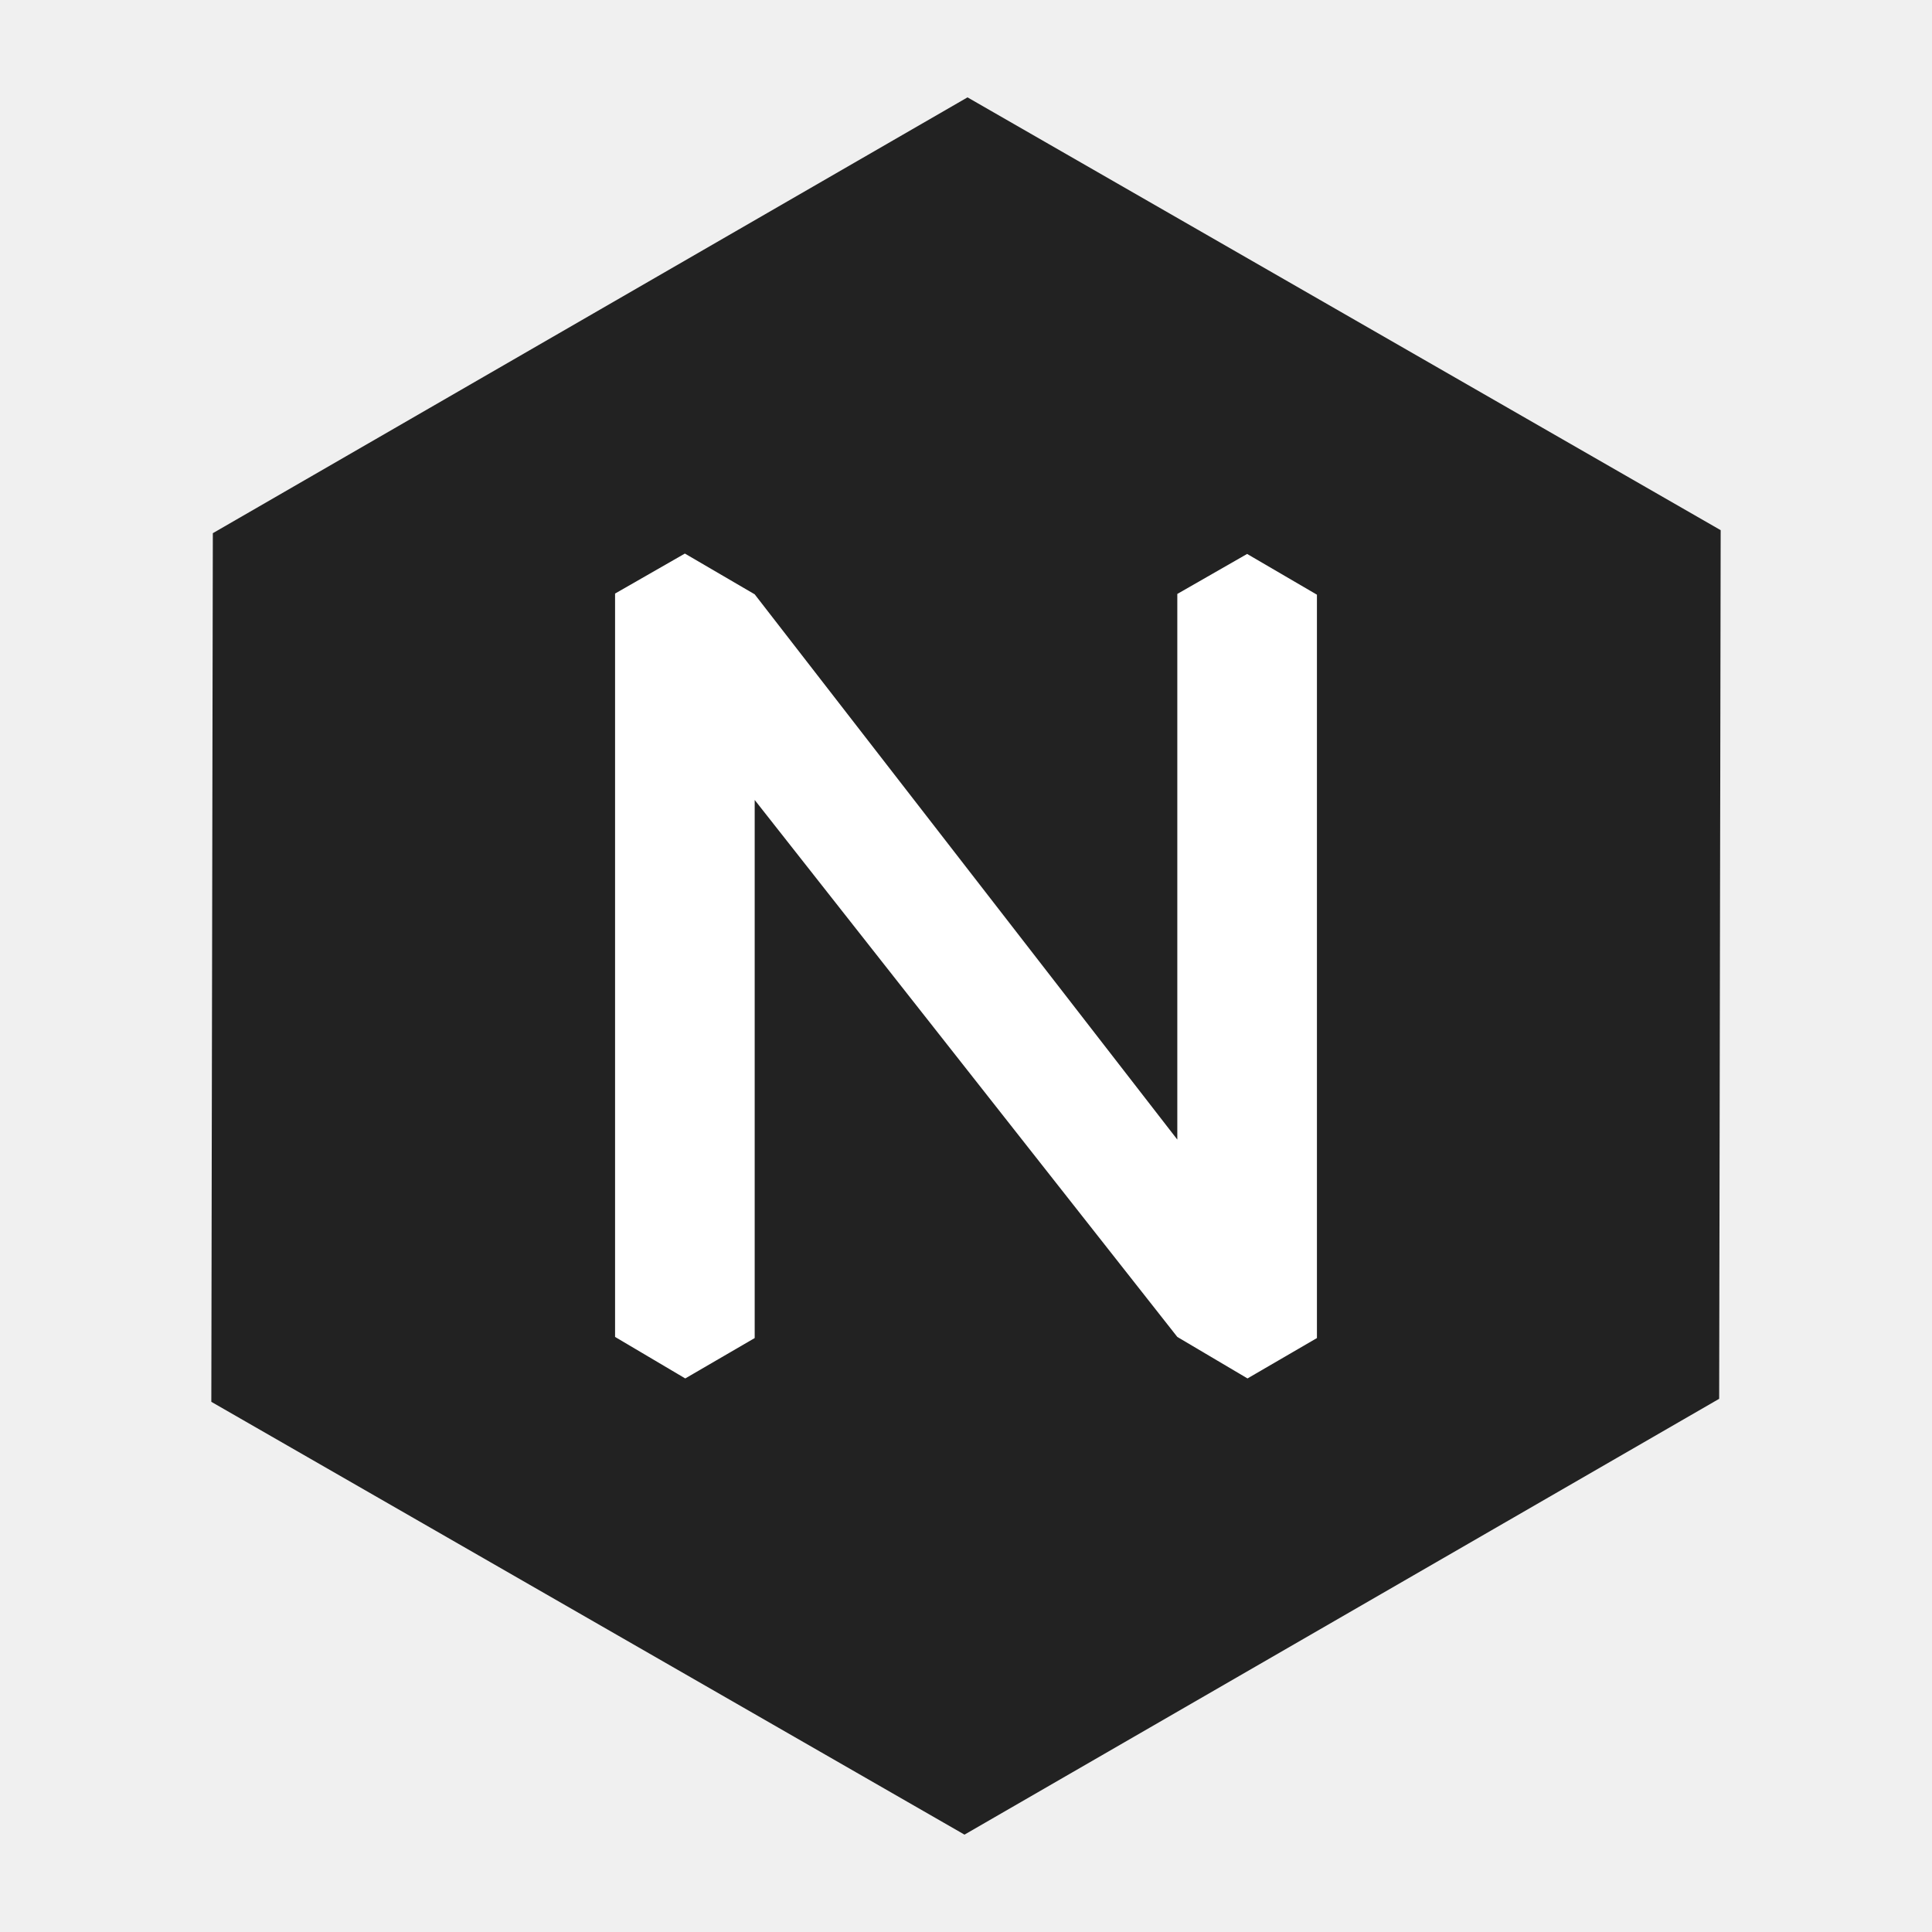
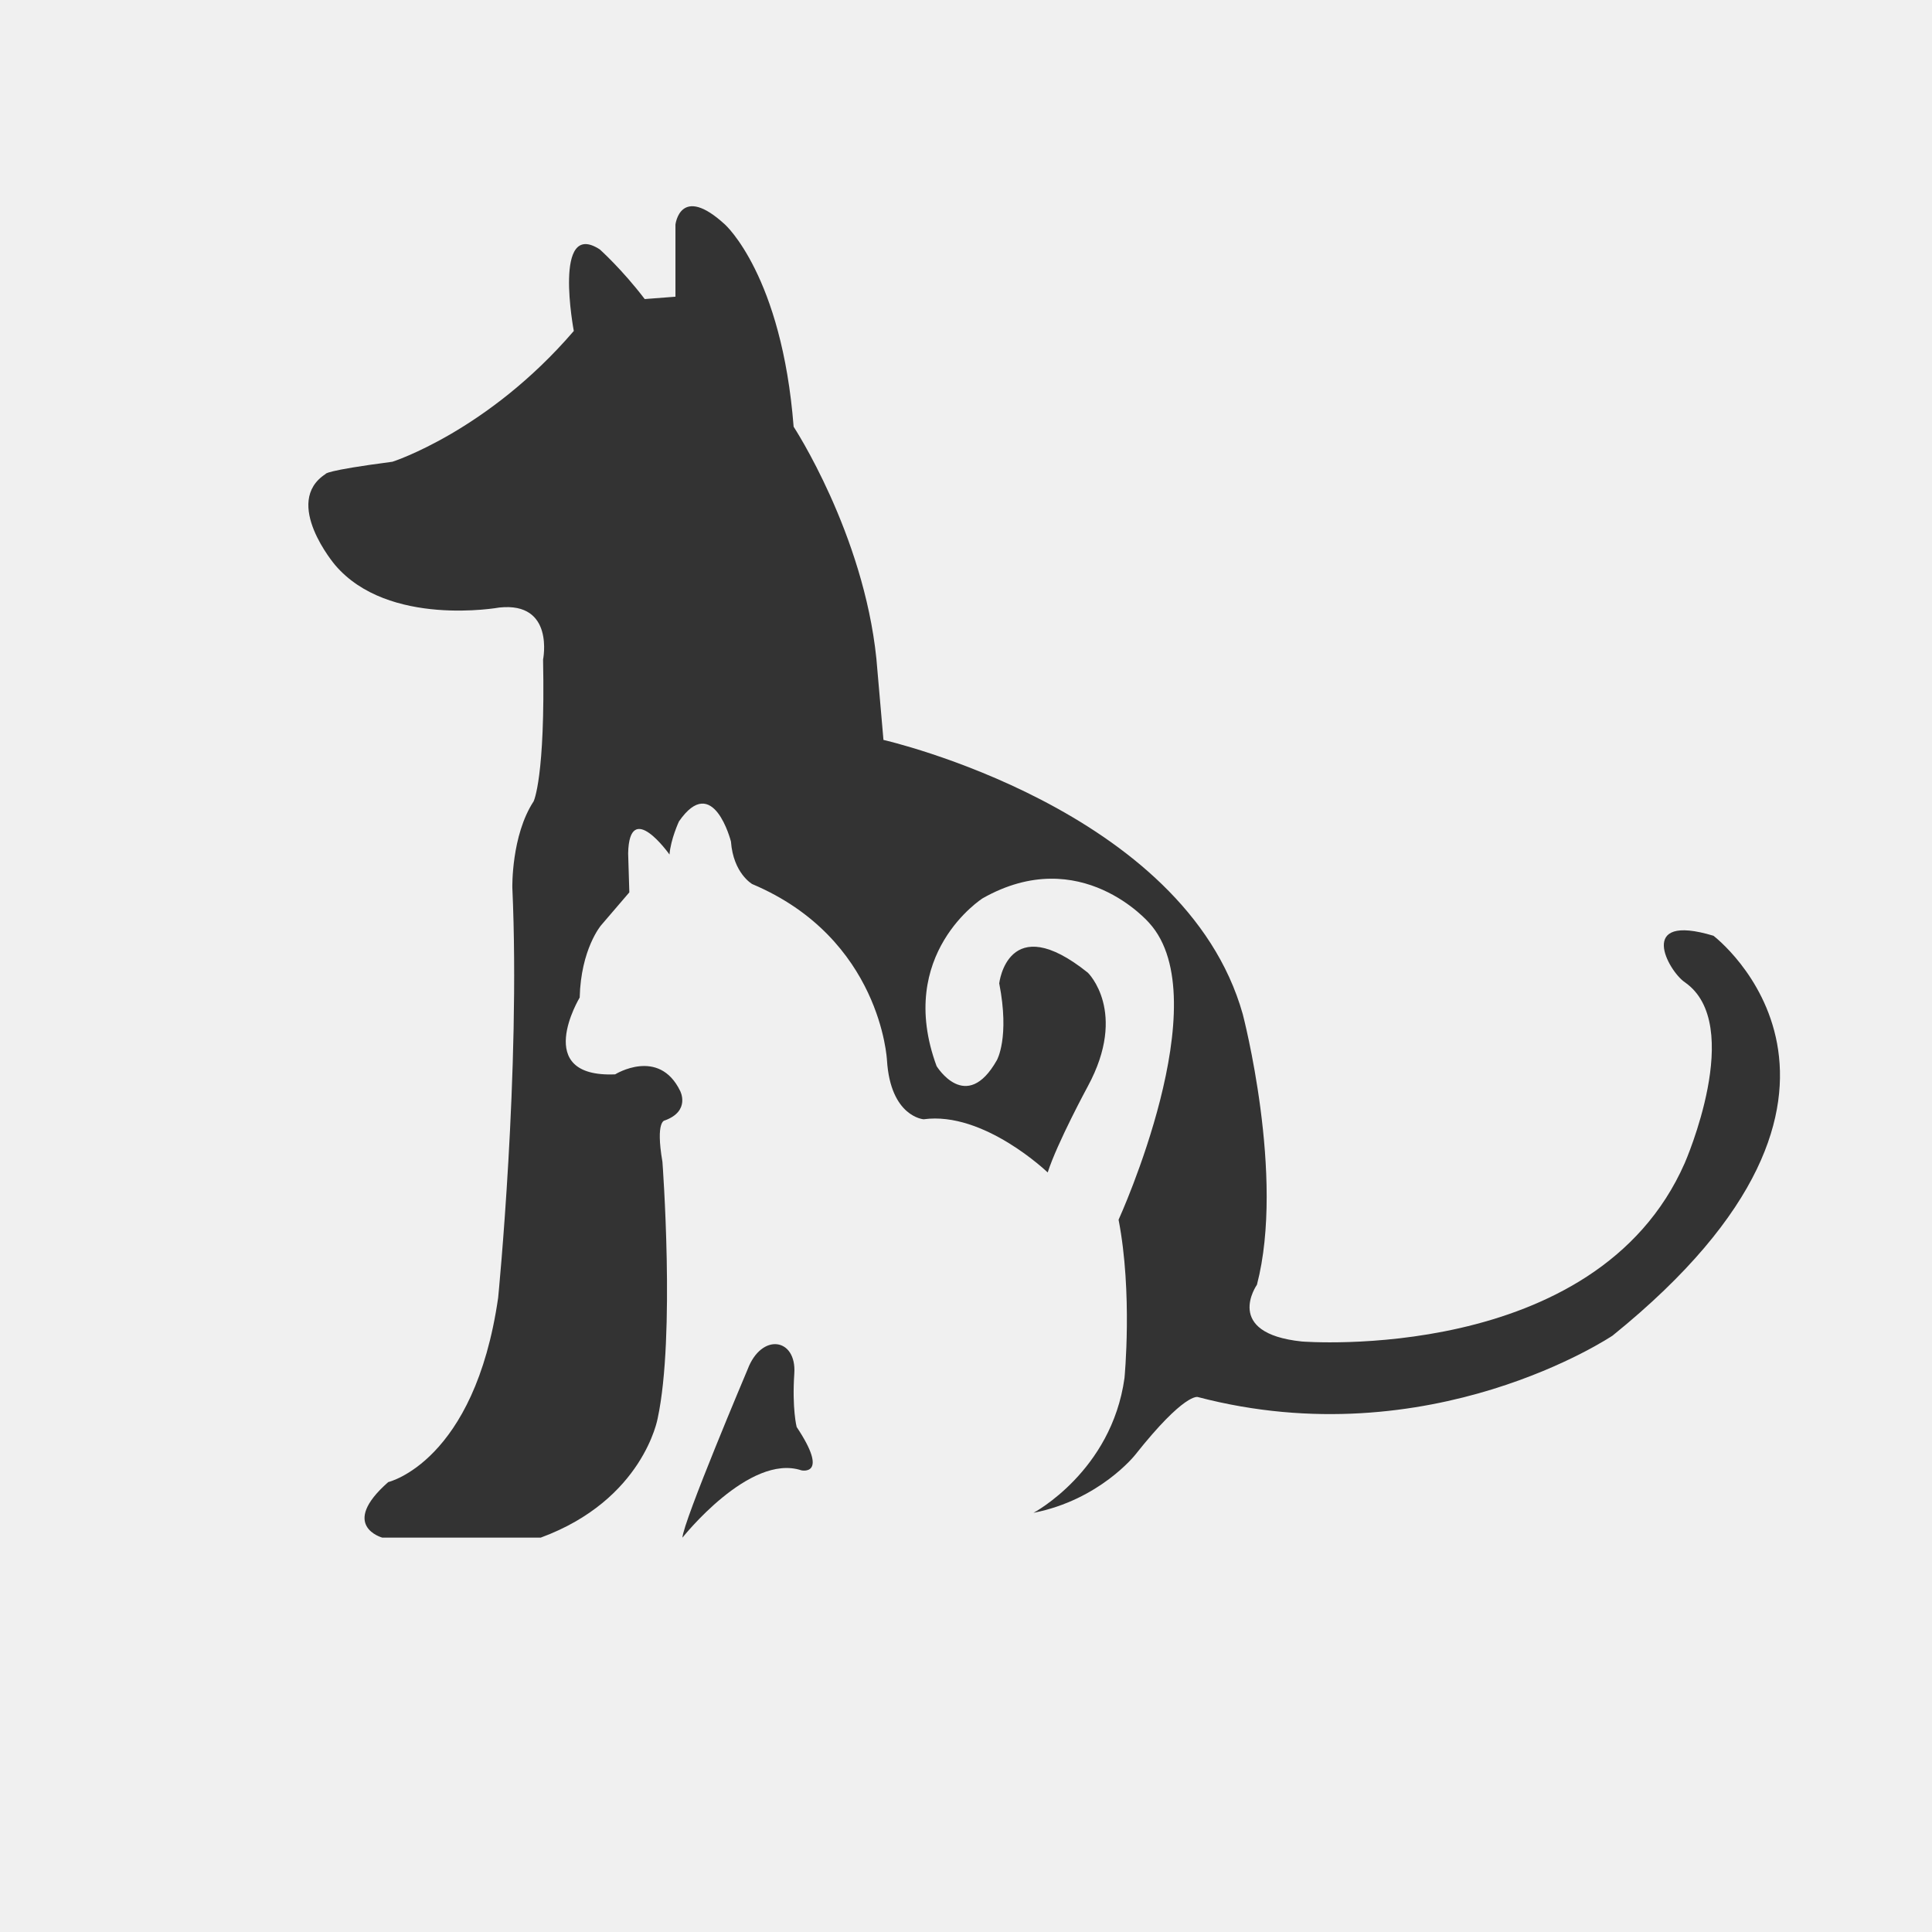
- <svg xmlns="http://www.w3.org/2000/svg" id="NexT" width="512" height="512" x="0" y="0" enable-background="new 0 0 512 512" version="1.1" viewBox="0 0 512 512" xml:space="preserve">
-   <path style="fill:#fff;fill-opacity:1" d="M 256.4,25.8 56.4,141.3 56,371.5 255.6,486.2 455.6,370.7 456,140.5 Z" />
-   <path style="fill:#222;fill-opacity:1" id="path3384" d="M 256.4,25.8 56.4,141.3 56,371.5 255.6,486.2 455.6,370.7 456,140.5 Z m 92.6,328.8 -18.4,10.7 -18.6,-11 0,0 -112,-142.3 0,142.6 -18.4,10.7 -18.6,-11 0,-197 18.5,-10.6 18.5,10.8 0,0 112,144.5 0,-144.6 18.5,-10.6 18.5,10.8 z" />
+ <svg xmlns="http://www.w3.org/2000/svg" t="1648650313616" class="icon" viewBox="0 0 1024 1024" version="1.1" p-id="1895" width="200" height="200">
+   <defs>
+     <style type="text/css">@font-face { font-family: feedback-iconfont; src: url("//at.alicdn.com/t/font_1031158_u69w8yhxdu.woff2?t=1630033759944") format("woff2"), url("//at.alicdn.com/t/font_1031158_u69w8yhxdu.woff?t=1630033759944") format("woff"), url("//at.alicdn.com/t/font_1031158_u69w8yhxdu.ttf?t=1630033759944") format("truetype"); }
+ </style>
+   </defs>
+   <path d="M 908.16 495.97 c -41.03 -12.38 -24.01 18.56 -15.21 24.62 c 32.31 22.23 0 95.84 0 95.84 C 845.97 723.54 690 711.02 690 711.02 c -41.97 -4.38 -23.8 -30.07 -23.8 -30.07 c 15.03 -57.63 -7.52 -143.45 -7.52 -143.45 c -30.69 -109 -190.43 -145.33 -190.43 -145.33 l -3.76 -43.22 c -6.89 -66.4 -43.85 -122.78 -43.85 -122.78 c -6.26 -80.18 -36.33 -107.12 -36.33 -107.12 c -23.8 -21.92 -26.31 0 -26.31 0 v 38.21 l -16.29 1.25 c -11.9 -15.66 -23.8 -26.31 -23.8 -26.31 c -25.06 -16.29 -13.78 43.22 -13.78 43.22 c -45.73 53.24 -96.12 69.31 -96.12 69.31 c -36.61 4.79 -35.43 6.49 -35.43 6.49 c -23.18 15.03 5.01 48.23 5.01 48.23 c 28.19 33.2 87.07 22.55 87.07 22.55 c 29.44 -3.13 23.18 27.56 23.18 27.56 c 1.25 62.64 -5.01 75.17 -5.01 75.17 c -11.9 18.17 -11.28 45.73 -11.28 45.73 c 4.38 97.09 -7.52 217.36 -7.52 217.36 c -12.53 87.07 -58.26 97.72 -58.26 97.72 c -26.31 23.18 -3.13 29.44 -3.13 29.44 h 83.94 c 54.5 -20.05 62.01 -63.27 62.01 -63.27 c 9.4 -43.85 2.51 -135.93 2.51 -135.93 c -3.76 -21.92 1.25 -21.92 1.25 -21.92 c 13.78 -5.01 8.14 -15.66 8.14 -15.66 c -11.28 -23.18 -34.45 -8.77 -34.45 -8.77 c -44.48 1.88 -18.79 -40.72 -18.79 -40.72 c 0.63 -25.68 11.28 -38.21 11.28 -38.21 l 15.03 -17.54 l -0.63 -20.67 c 0.63 -29.44 21.92 0.63 21.92 0.63 c 0.63 -8.14 5.01 -17.54 5.01 -17.54 c 18.17 -26.31 27.56 10.65 27.56 10.65 c 1.25 16.91 11.28 22.55 11.28 22.55 c 68.28 28.81 71.41 93.34 71.41 93.34 c 1.88 30.07 19.42 31.32 19.42 31.32 c 31.95 -4.38 65.77 28.19 65.77 28.19 c 5.01 -15.66 21.3 -45.73 21.3 -45.73 c 21.3 -39.46 0 -60.14 0 -60.14 c -42.45 -34.04 -46.99 5.64 -46.99 5.64 c 5.64 28.81 -1.25 40.72 -1.25 40.72 c -16.29 28.81 -31.95 3.13 -31.95 3.13 c -21.92 -59.51 24.43 -88.95 24.43 -88.95 c 51.99 -29.44 88.32 13.15 88.32 13.15 c 36.96 40.72 -16.29 157.23 -16.29 157.23 c 7.52 38.84 3.13 83.94 3.13 83.94 c -6.89 49.49 -48.23 71.41 -48.23 71.41 c 35.08 -6.89 53.87 -30.69 53.87 -30.69 c 26.31 -33.2 33.2 -30.69 33.2 -30.69 c 123.49 32.39 219.87 -32.56 219.87 -32.56 c 161.22 -130.26 53.45 -211.92 53.45 -211.92 Z" fill="#333333" p-id="1896" />
+   <path d="M 421 727.94 c 1.25 -18.79 -17.39 -21.72 -24.77 -2.09 c 0 0 -34.11 80.58 -34.53 89.15 c 0 0 35.5 -44.88 63.06 -35.69 c 0 0 15.03 3.34 -2.51 -22.97 c 0 0 -2.5 -9.61 -1.25 -28.4 Z" fill="#333333" p-id="1897" />
</svg>
